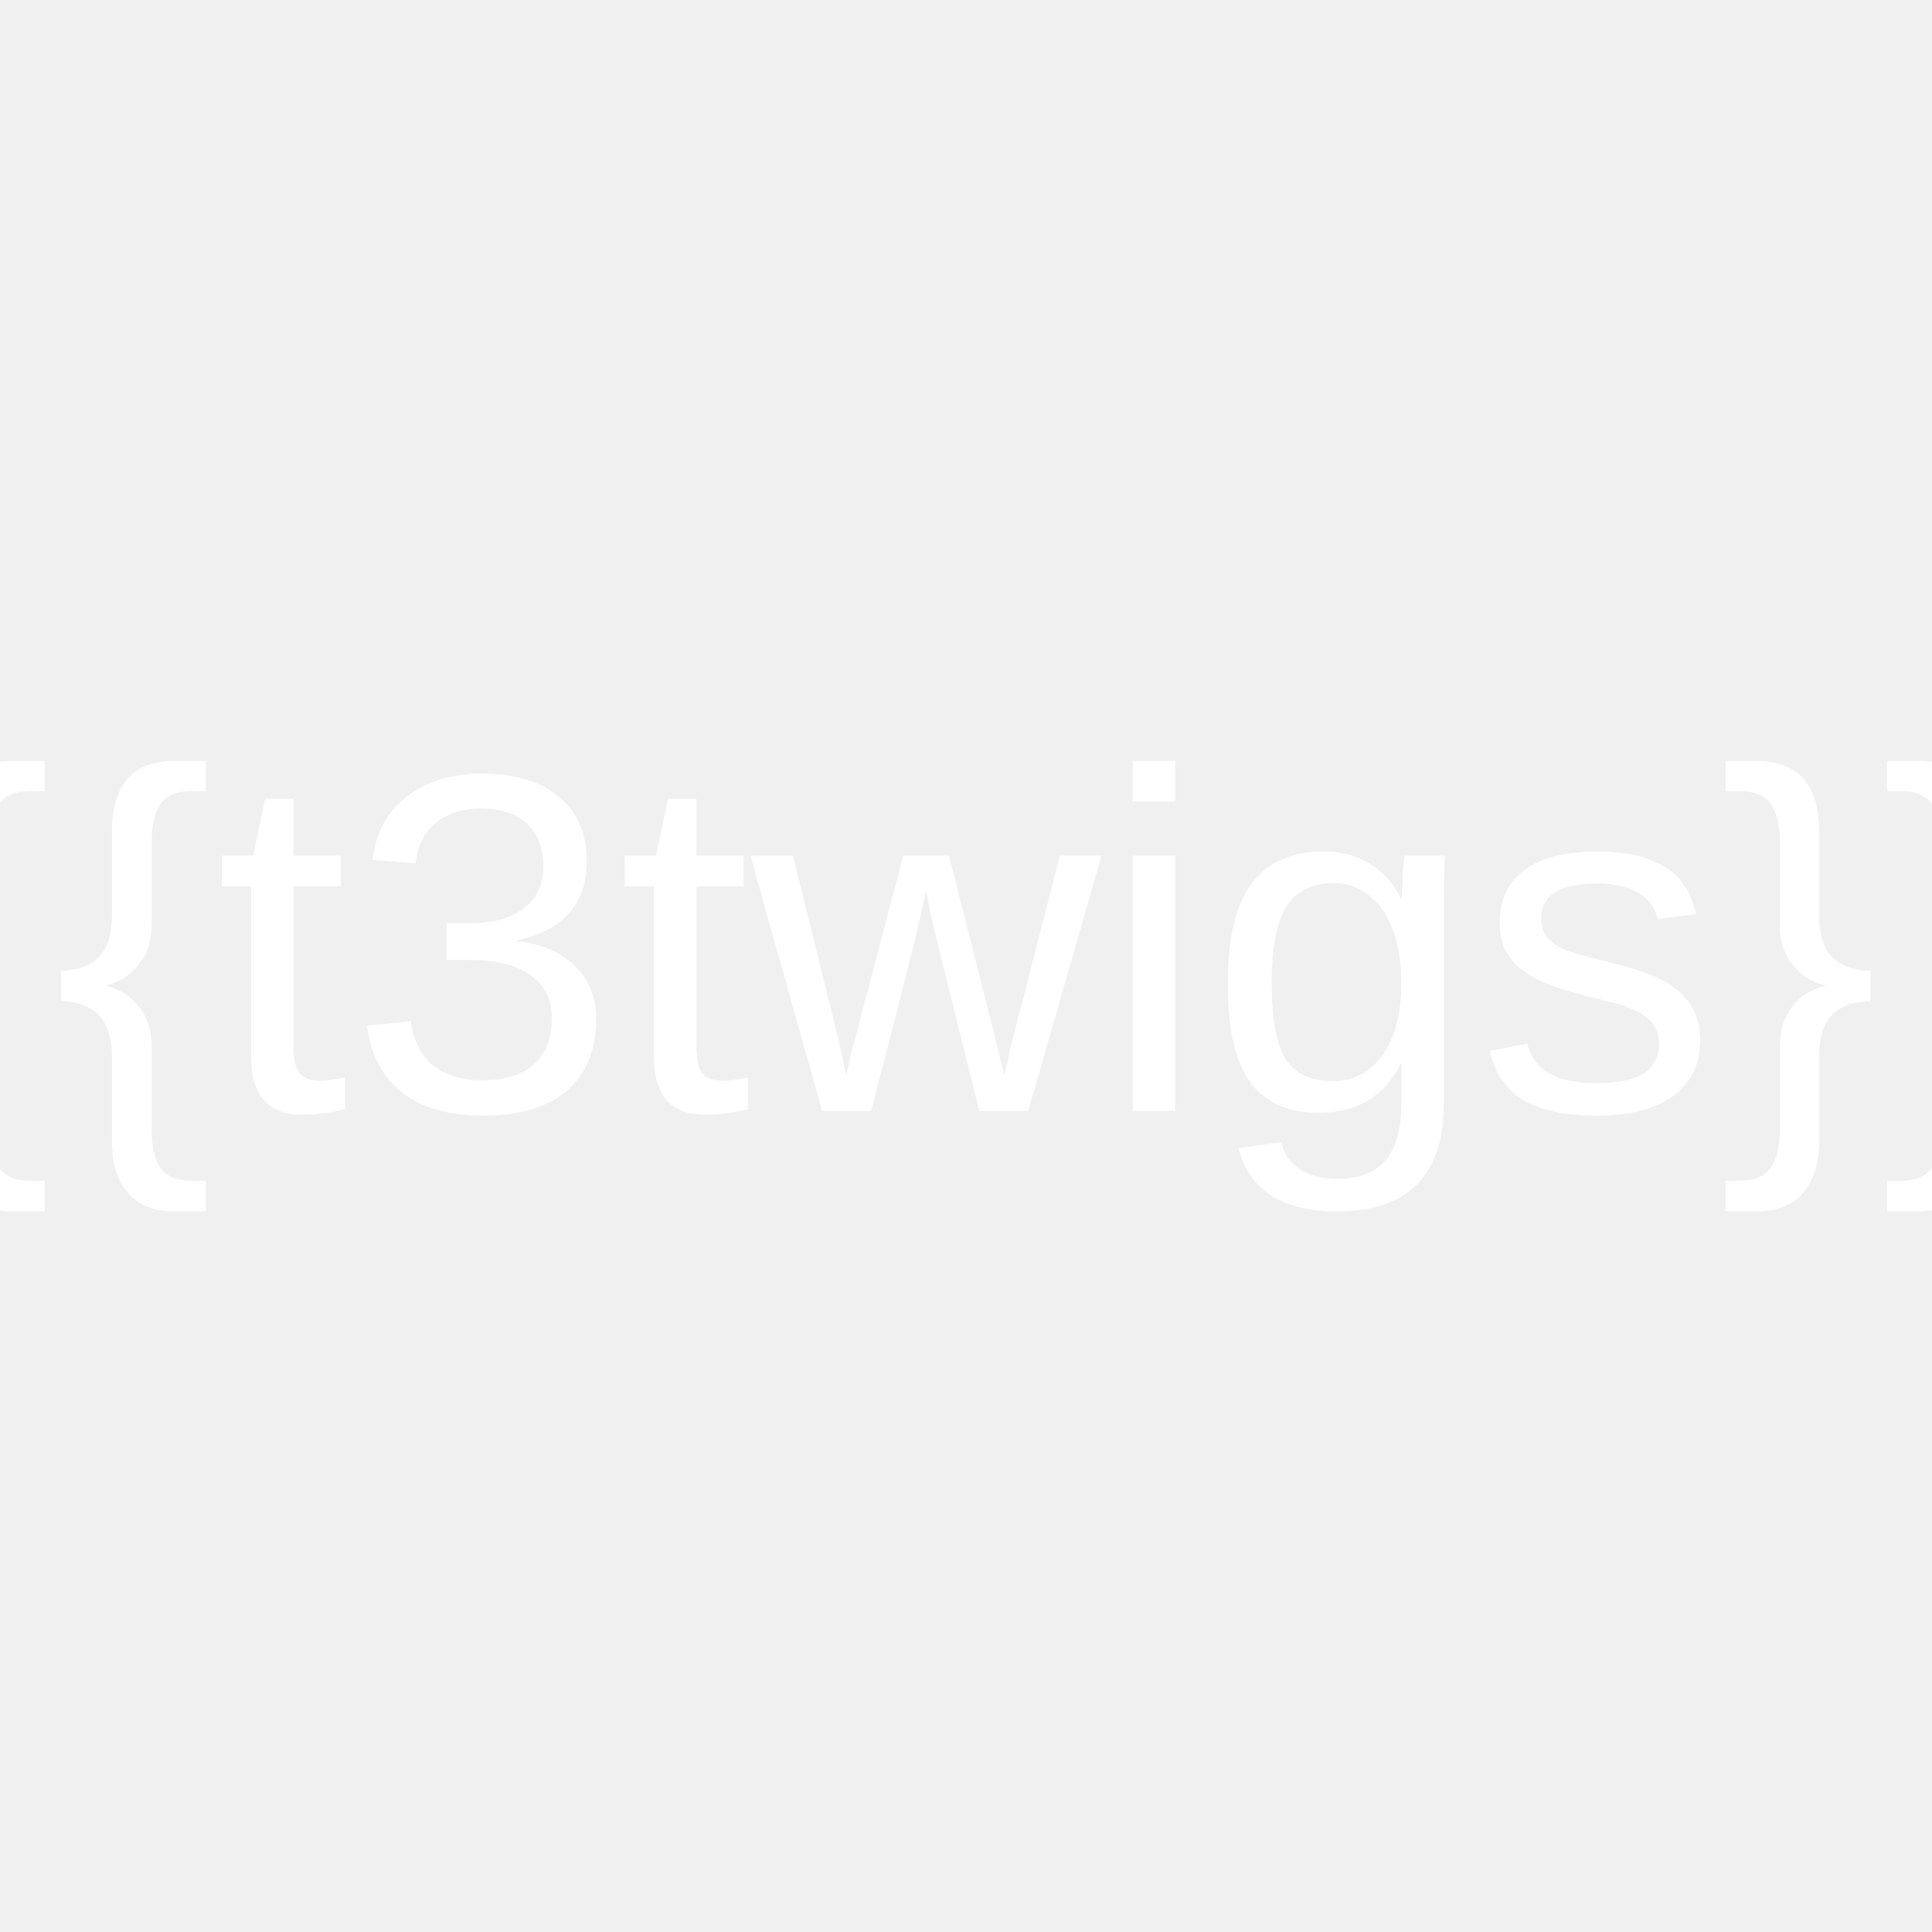
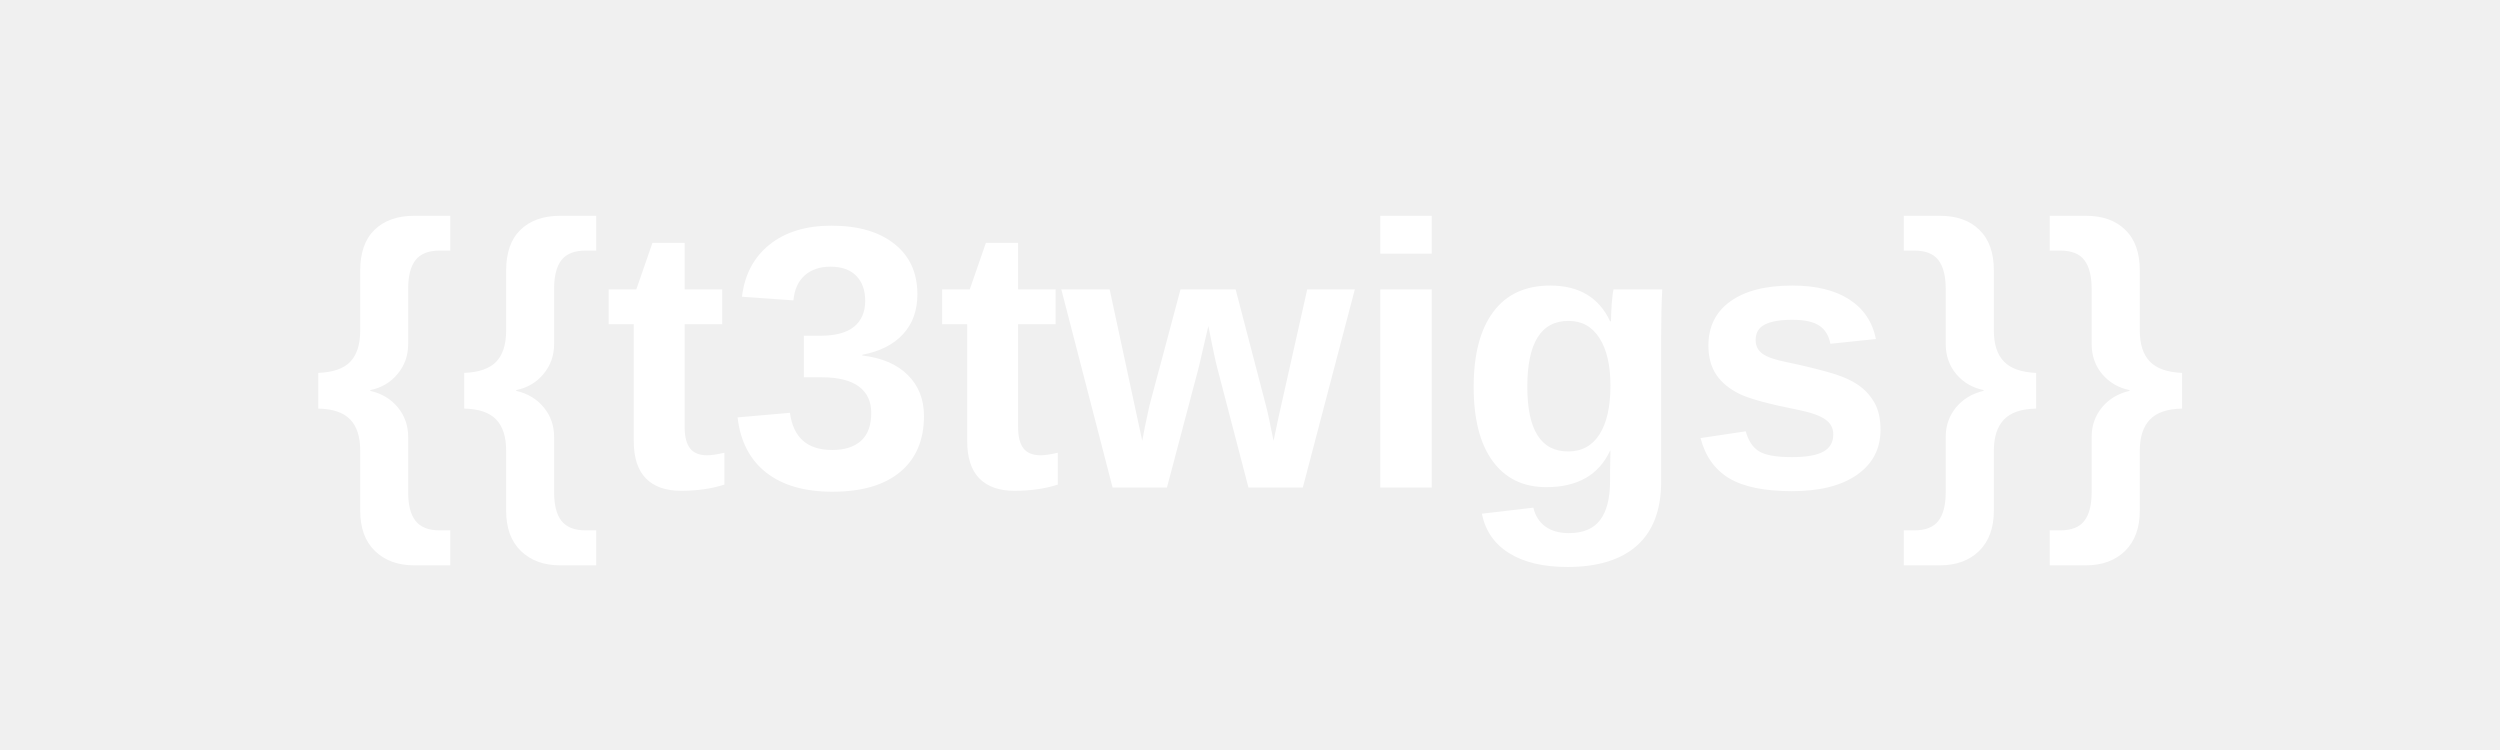
- <svg xmlns="http://www.w3.org/2000/svg" width="100%" height="100%" viewBox="0 0 64 64" style="background-color: #007DB5;">
-   <text x="50%" y="50%" font-family="Arial, sans-serif" font-size="16" fill="#FFFFFF" text-anchor="middle" dy=".3em">{{t3twigs}}</text>
+ <svg xmlns="http://www.w3.org/2000/svg" width="80" height="24px" viewBox="0 0 64 64" style="background-color: #007DB5;">
+   <text x="50%" y="50%" font-family="Arial, sans-serif" font-weight="bolder" font-size="32" fill="#FFFFFF" text-anchor="middle" dy=".3em">{{t3twigs}}</text>
</svg>
